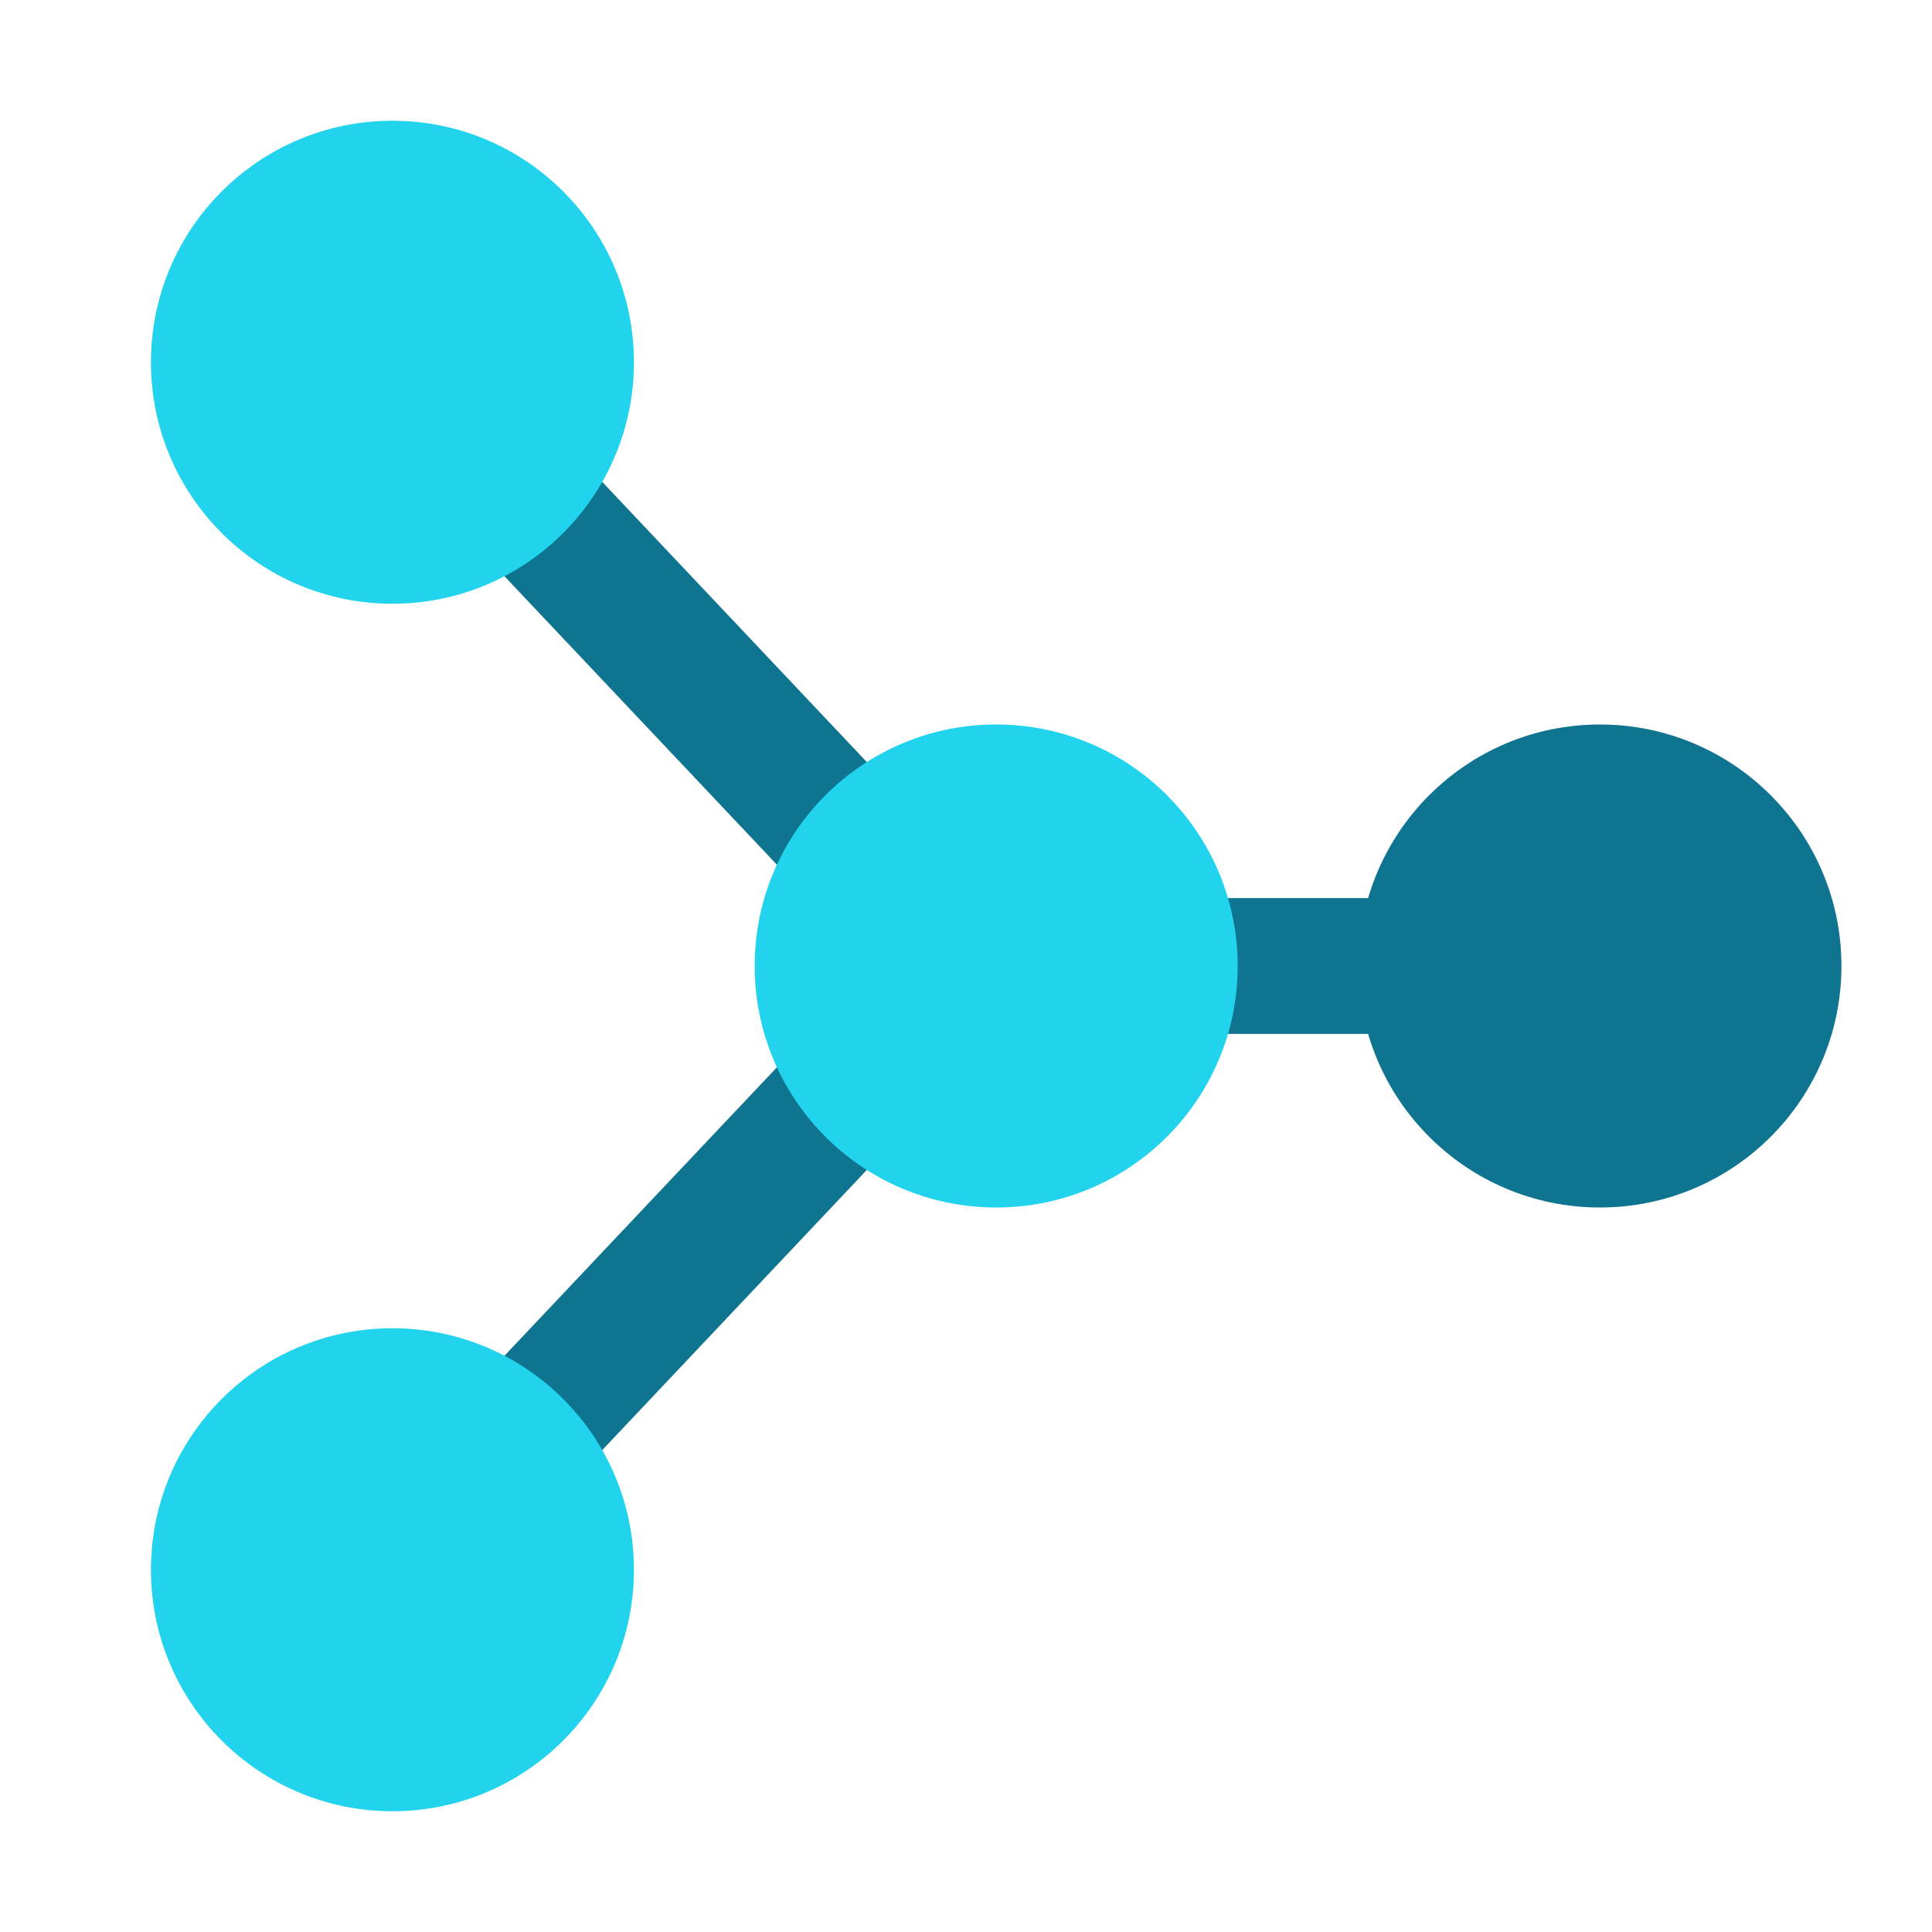
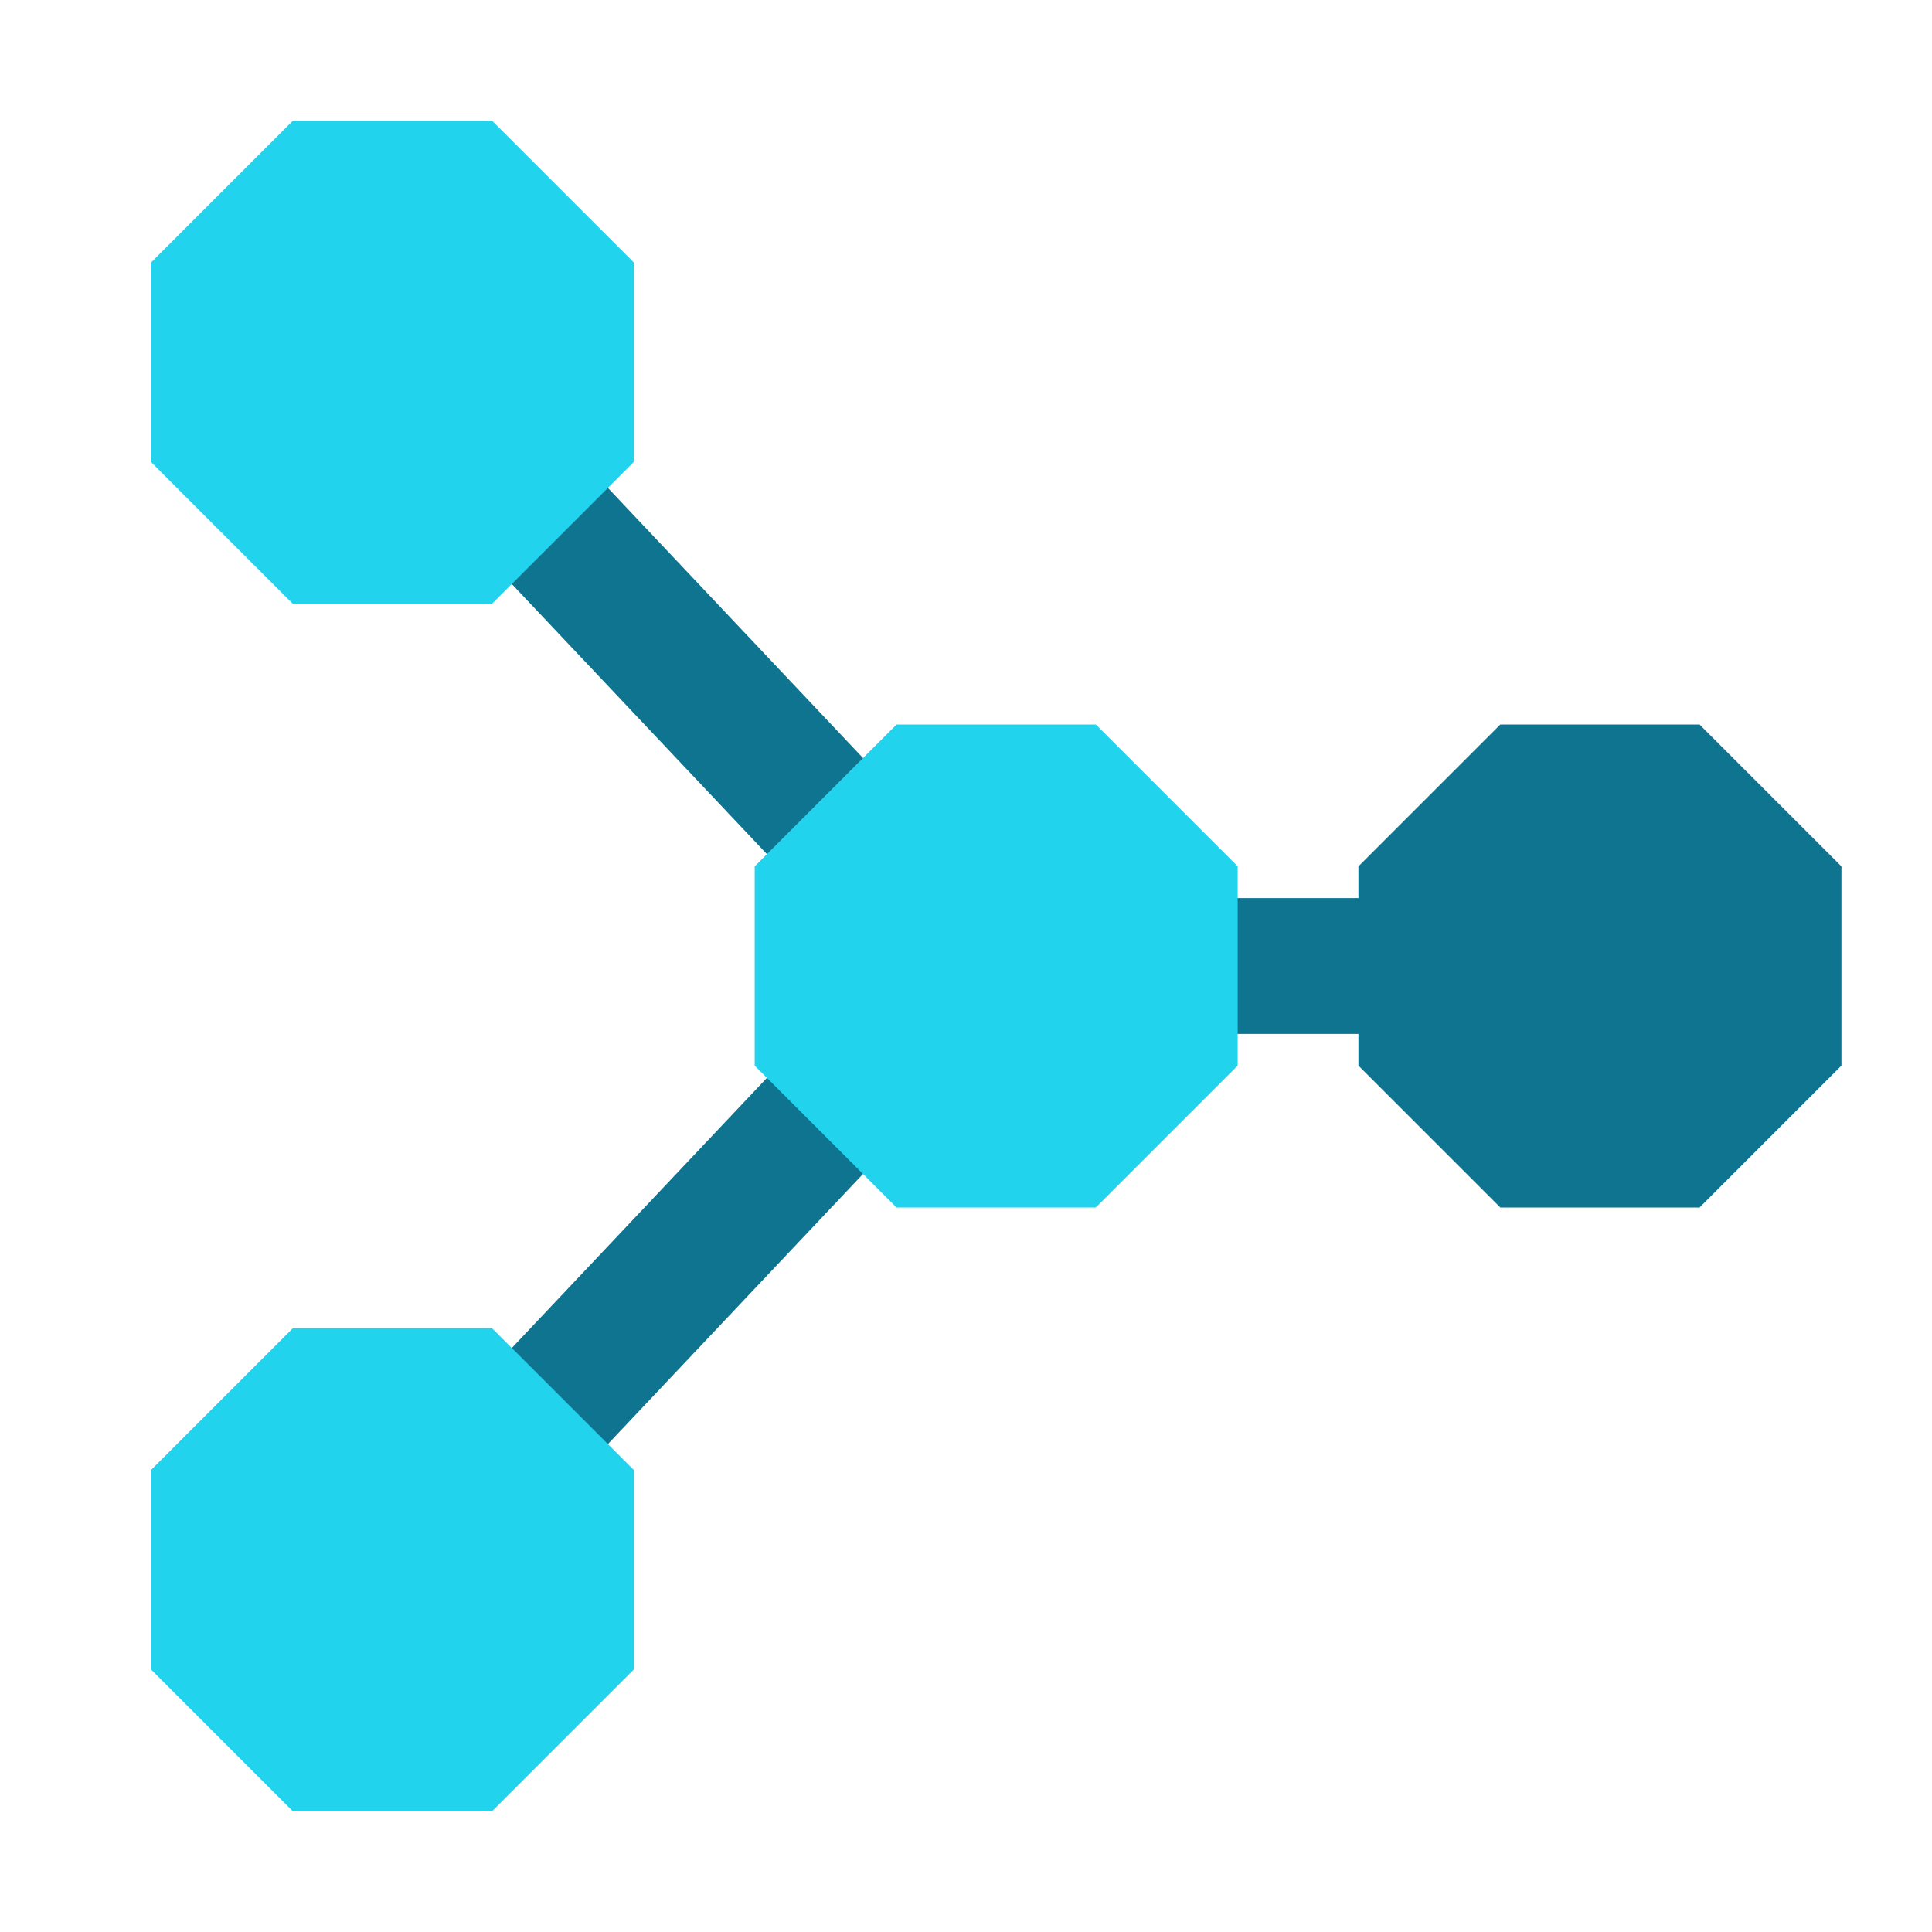
<svg xmlns="http://www.w3.org/2000/svg" viewBox="0 0 64 64">
-   <g stroke="#0e7490" stroke-width="4.5" stroke-linecap="round" fill="none">
+   <g stroke="#0e7490" stroke-width="4.5" stroke-linecap="square" fill="none">
    <path d="M15 14 L32 32" />
    <path d="M15 50 L32 32" />
    <path d="M32 32 L51 32" />
  </g>
  <g fill="#22d3ee">
-     <circle cx="13" cy="12" r="8" />
-     <circle cx="13" cy="52" r="8" />
-     <circle cx="33" cy="32" r="8" />
+     <path d="M9.7 4h6.6L21 8.7v6.6L16.3 20H9.7L5 15.3V8.7z" />
+     <path d="M9.7 44h6.6L21 48.7v6.6L16.3 60H9.7L5 55.3v-6.6z" />
+     <path d="M29.7 24h6.6L41 28.7v6.6L36.3 40h-6.6L25 35.3v-6.6z" />
  </g>
-   <circle cx="53" cy="32" r="8" fill="#0e7490" />
+   <path d="M49.7 24h6.6L61 28.7v6.6L56.3 40h-6.6L45 35.3v-6.6z" fill="#0e7490" />
</svg>
